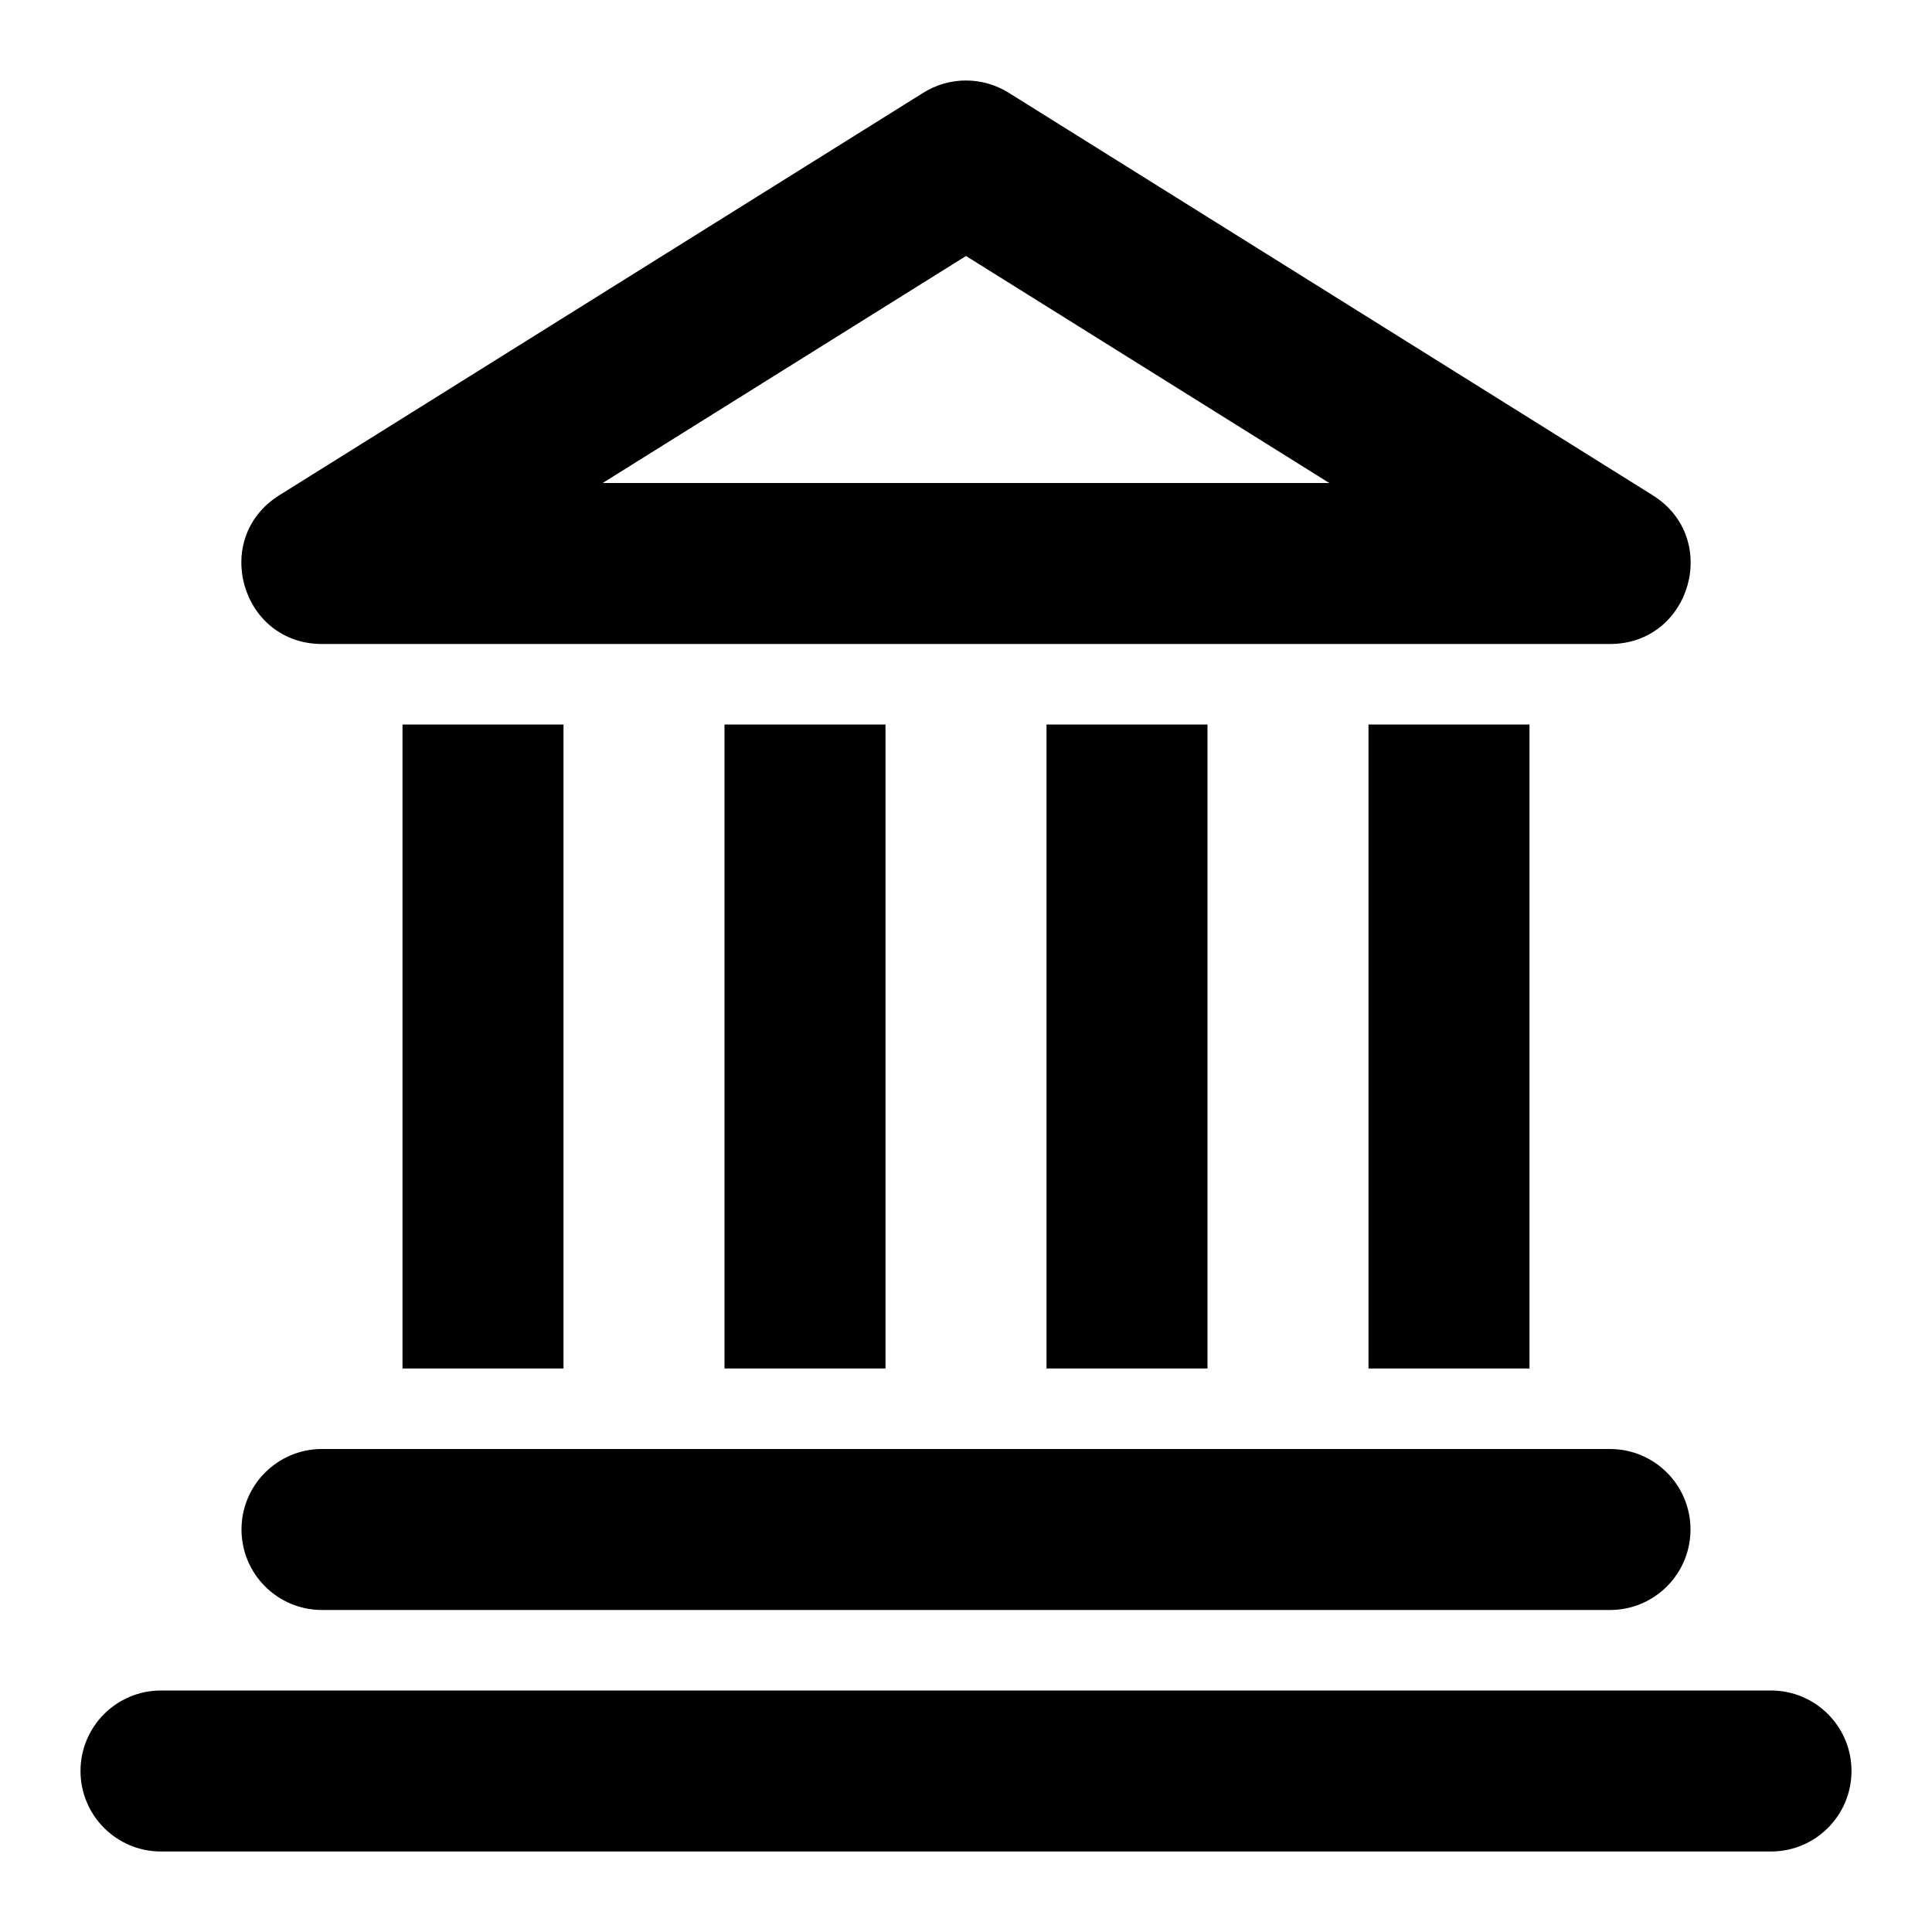
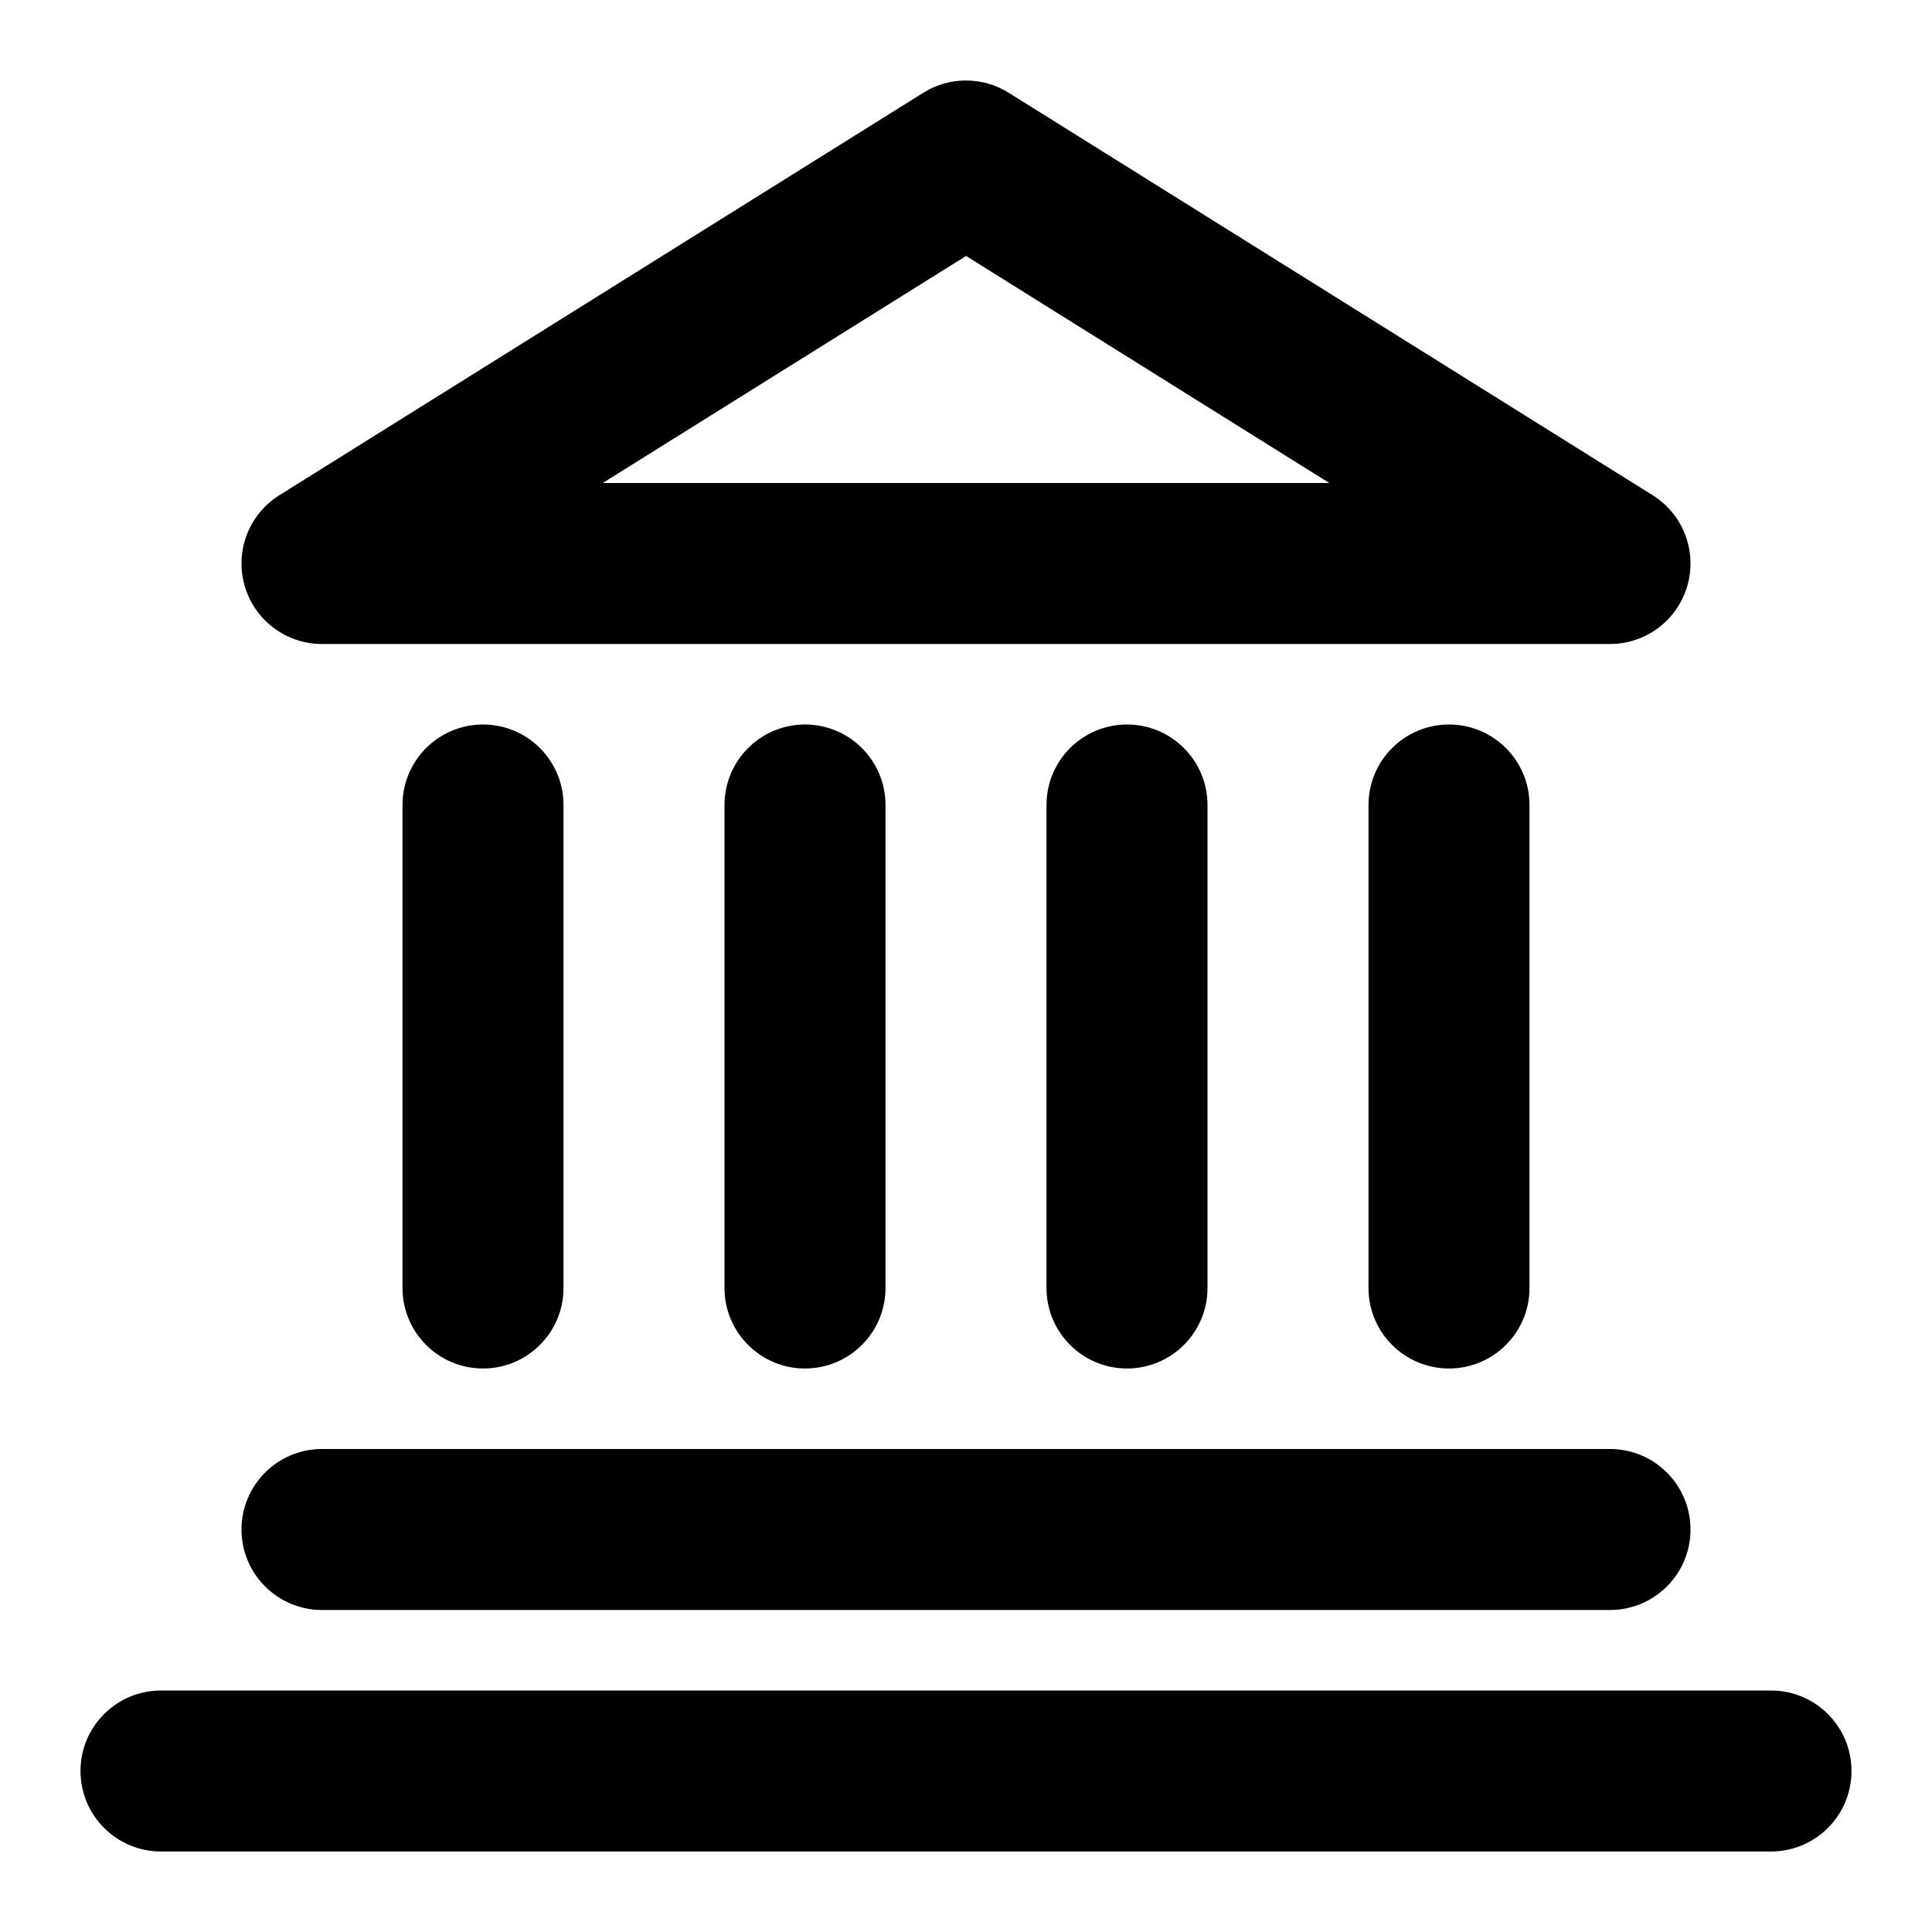
<svg xmlns="http://www.w3.org/2000/svg" viewBox="0 0 24 24">
-   <path d="M12.53 1.152a1 1 0 0 0-1.06 0l-8 5C2.618 6.684 2.995 8 4 8h16c1.005 0 1.382-1.316.53-1.848l-8-5ZM7.487 6 12 3.18 16.513 6H7.487ZM1 22a1 1 0 0 1 1-1h20a1 1 0 1 1 0 2H2a1 1 0 0 1-1-1Zm3-4a1 1 0 1 0 0 2h16a1 1 0 1 0 0-2H4Zm1-9h2v8H5V9Zm14 0h-2v8h2V9Zm-6 0h2v8h-2V9Zm-2 0H9v8h2V9Z" />
+   <path fill-rule="evenodd" clip-rule="evenodd" d="M12.53 1.152a1 1 0 0 0-1.06 0l-8 5A1 1 0 0 0 4 8h16a1 1 0 0 0 .53-1.848l-8-5ZM12 3.179 16.513 6H7.487L12 3.18ZM19 10a1 1 0 1 0-2 0v6a1 1 0 1 0 2 0v-6Zm2 9a1 1 0 0 1-1 1H4a1 1 0 1 1 0-2h16a1 1 0 0 1 1 1Zm2 3a1 1 0 0 1-1 1H2a1 1 0 1 1 0-2h20a1 1 0 0 1 1 1ZM14 9a1 1 0 0 1 1 1v6a1 1 0 1 1-2 0v-6a1 1 0 0 1 1-1Zm-3 1a1 1 0 1 0-2 0v6a1 1 0 1 0 2 0v-6ZM6 9a1 1 0 0 1 1 1v6a1 1 0 1 1-2 0v-6a1 1 0 0 1 1-1Z" />
</svg>
